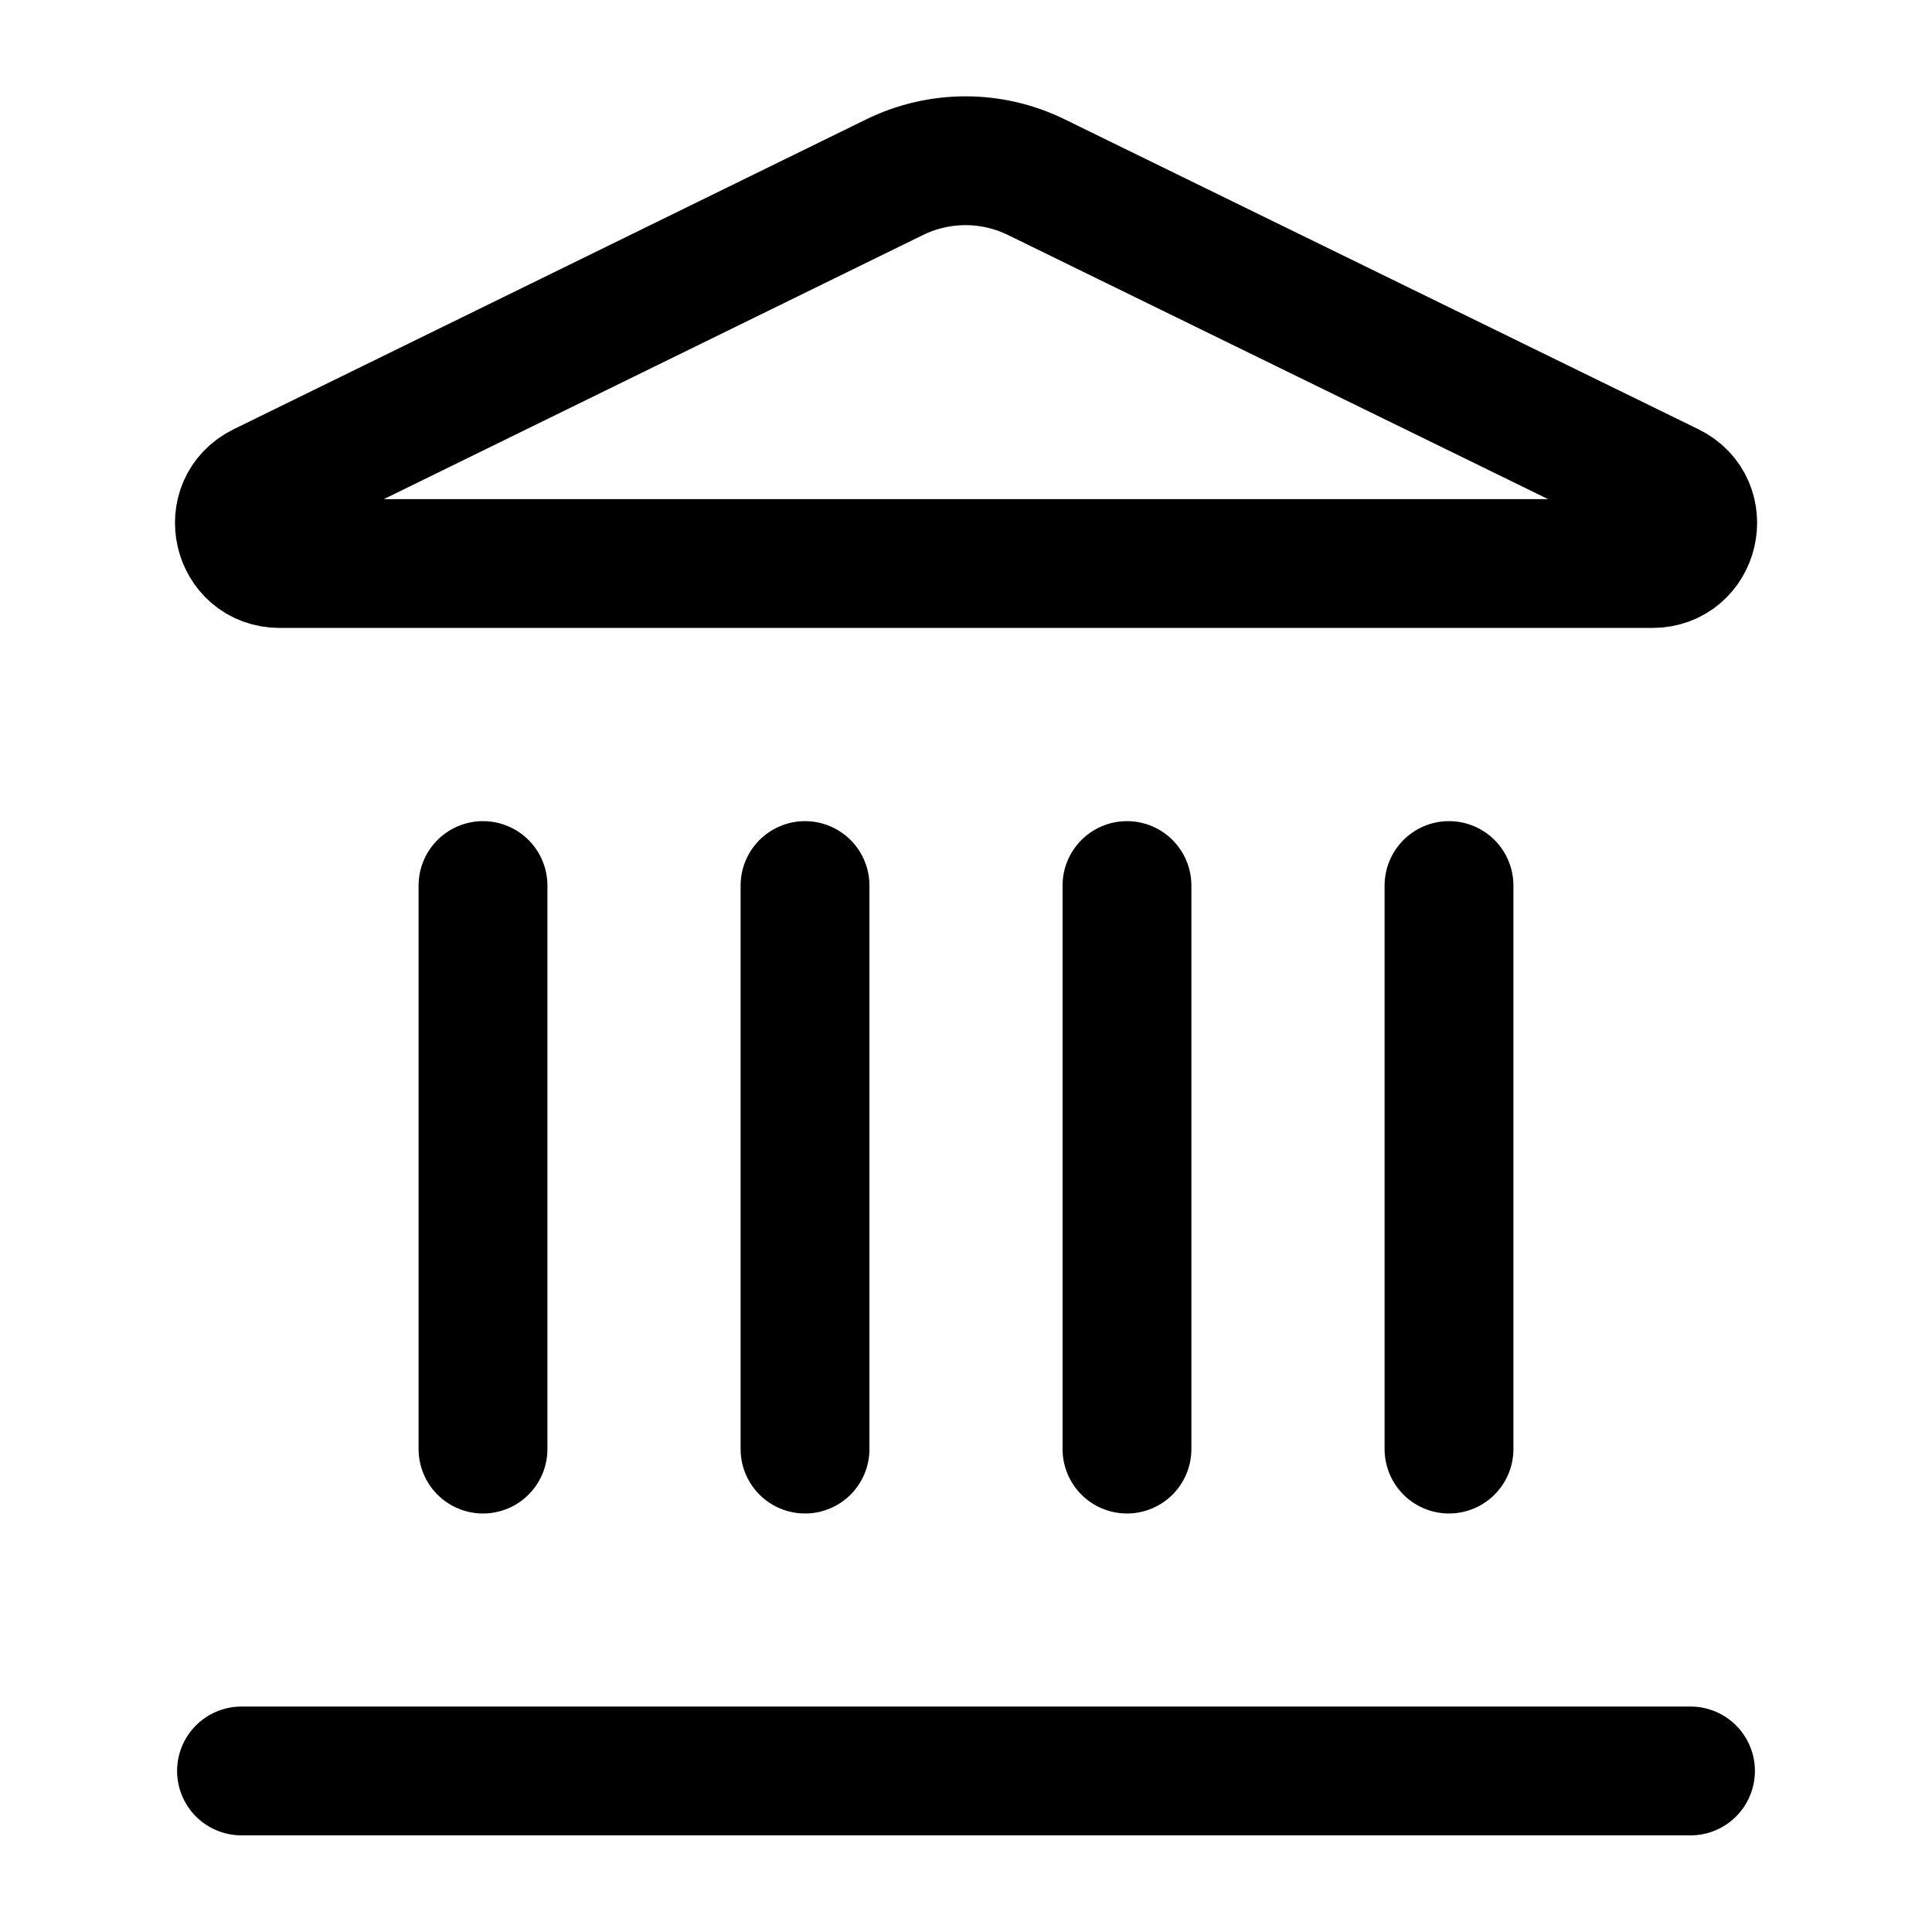
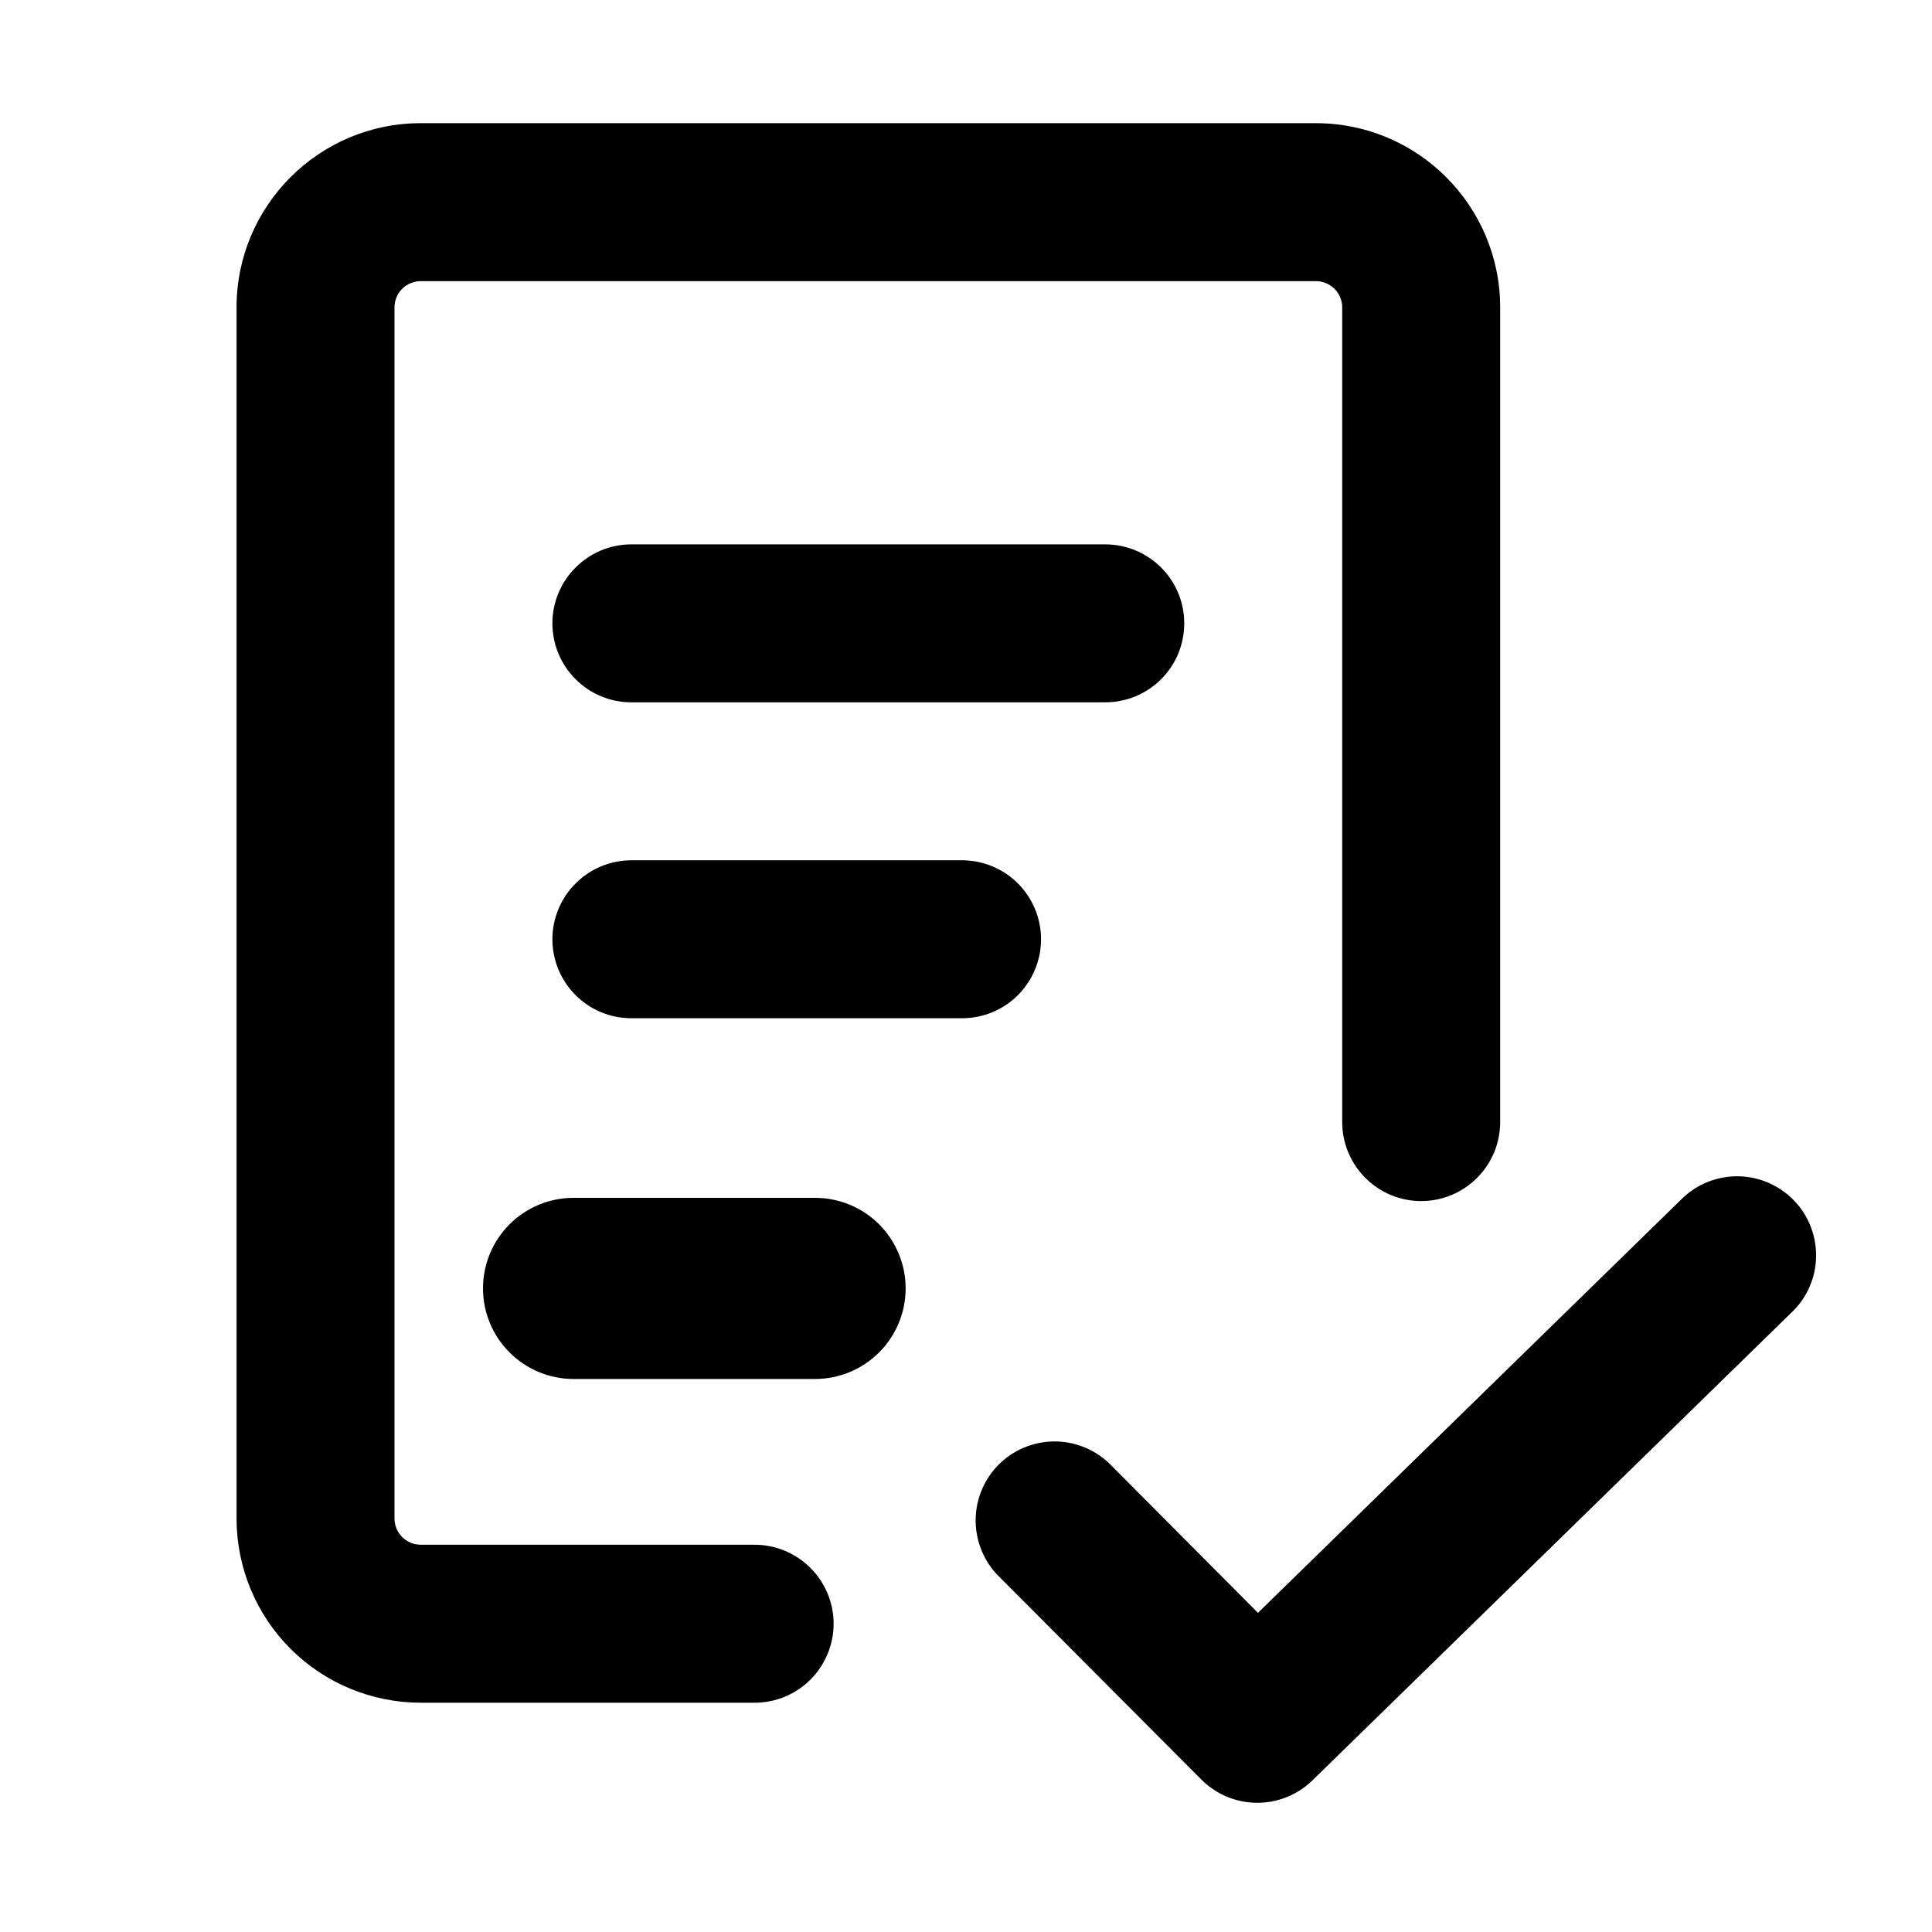
<svg xmlns="http://www.w3.org/2000/svg" width="25" height="25" viewBox="0 0 25 25" fill="none">
-   <path d="M10.417 18.751V11.459" stroke="currentColor" stroke-width="1.667" stroke-linecap="round" stroke-linejoin="round" />
-   <path d="M11.584 2.289C11.869 2.151 12.183 2.079 12.501 2.08C12.819 2.081 13.132 2.155 13.417 2.296L21.611 6.303C22.107 6.546 21.934 7.292 21.381 7.292H3.619C3.067 7.292 2.895 6.546 3.39 6.303L11.584 2.289Z" stroke="currentColor" stroke-width="1.667" stroke-linecap="round" stroke-linejoin="round" />
-   <path d="M14.583 18.751V11.459" stroke="currentColor" stroke-width="1.667" stroke-linecap="round" stroke-linejoin="round" />
-   <path d="M18.75 18.751V11.459" stroke="currentColor" stroke-width="1.667" stroke-linecap="round" stroke-linejoin="round" />
-   <path d="M3.125 22.916H21.875" stroke="currentColor" stroke-width="1.667" stroke-linecap="round" stroke-linejoin="round" />
-   <path d="M6.25 18.751V11.459" stroke="currentColor" stroke-width="1.667" stroke-linecap="round" stroke-linejoin="round" />
+   <path d="M5.105 3.978V19.649C5.105 19.837 5.257 19.989 5.445 19.989H9.765C10.036 19.989 10.296 20.097 10.487 20.289C10.679 20.48 10.787 20.74 10.787 21.011C10.787 21.282 10.679 21.542 10.487 21.734C10.296 21.926 10.036 22.033 9.765 22.033H5.445C4.813 22.033 4.206 21.782 3.759 21.335C3.312 20.888 3.061 20.281 3.061 19.649V3.978C3.061 2.662 4.129 1.594 5.445 1.594H17.028C18.344 1.594 19.412 2.662 19.412 3.978V14.52C19.412 14.791 19.305 15.051 19.113 15.242C18.921 15.434 18.661 15.542 18.39 15.542C18.119 15.542 17.859 15.434 17.668 15.242C17.476 15.051 17.368 14.791 17.368 14.52V3.978C17.368 3.888 17.332 3.801 17.268 3.737C17.205 3.674 17.118 3.638 17.028 3.638H5.445C5.355 3.638 5.268 3.674 5.204 3.737C5.14 3.801 5.105 3.888 5.105 3.978ZM23.192 16.974L16.983 23.038C16.79 23.226 16.531 23.33 16.262 23.328C15.992 23.326 15.735 23.218 15.545 23.027L12.897 20.37C12.717 20.175 12.62 19.919 12.625 19.654C12.63 19.39 12.738 19.137 12.925 18.95C13.113 18.763 13.366 18.657 13.63 18.652C13.895 18.648 14.151 18.747 14.345 18.928L16.278 20.87L21.764 15.512C21.958 15.322 22.22 15.218 22.491 15.221C22.625 15.223 22.758 15.251 22.881 15.304C23.004 15.357 23.116 15.433 23.21 15.53C23.304 15.626 23.378 15.739 23.427 15.864C23.477 15.989 23.502 16.122 23.5 16.256C23.499 16.39 23.471 16.523 23.418 16.646C23.365 16.77 23.288 16.881 23.192 16.975M8.17 7.044H14.302C14.573 7.044 14.833 7.152 15.025 7.344C15.217 7.535 15.324 7.795 15.324 8.066C15.324 8.337 15.217 8.597 15.025 8.789C14.833 8.981 14.573 9.088 14.302 9.088H8.17C7.899 9.088 7.639 8.981 7.448 8.789C7.256 8.597 7.148 8.337 7.148 8.066C7.148 7.795 7.256 7.535 7.448 7.344C7.639 7.152 7.899 7.044 8.17 7.044ZM7.148 12.154C7.148 11.883 7.256 11.623 7.448 11.432C7.639 11.24 7.899 11.132 8.17 11.132H12.449C12.72 11.132 12.98 11.24 13.172 11.432C13.363 11.623 13.471 11.883 13.471 12.154C13.471 12.425 13.363 12.685 13.172 12.877C12.98 13.069 12.72 13.176 12.449 13.176H8.17C7.899 13.176 7.639 13.069 7.448 12.877C7.256 12.685 7.148 12.425 7.148 12.154Z" fill="currentColor" />
+   <path d="M6.593 15.843C6.373 16.063 6.25 16.361 6.25 16.672C6.25 16.983 6.373 17.281 6.593 17.5C6.813 17.72 7.111 17.844 7.422 17.844H10.547C10.858 17.844 11.156 17.72 11.376 17.5C11.595 17.281 11.719 16.983 11.719 16.672C11.719 16.361 11.595 16.063 11.376 15.843C11.156 15.623 10.858 15.5 10.547 15.5H7.422C7.111 15.5 6.813 15.623 6.593 15.843Z" fill="currentColor" />
</svg>
